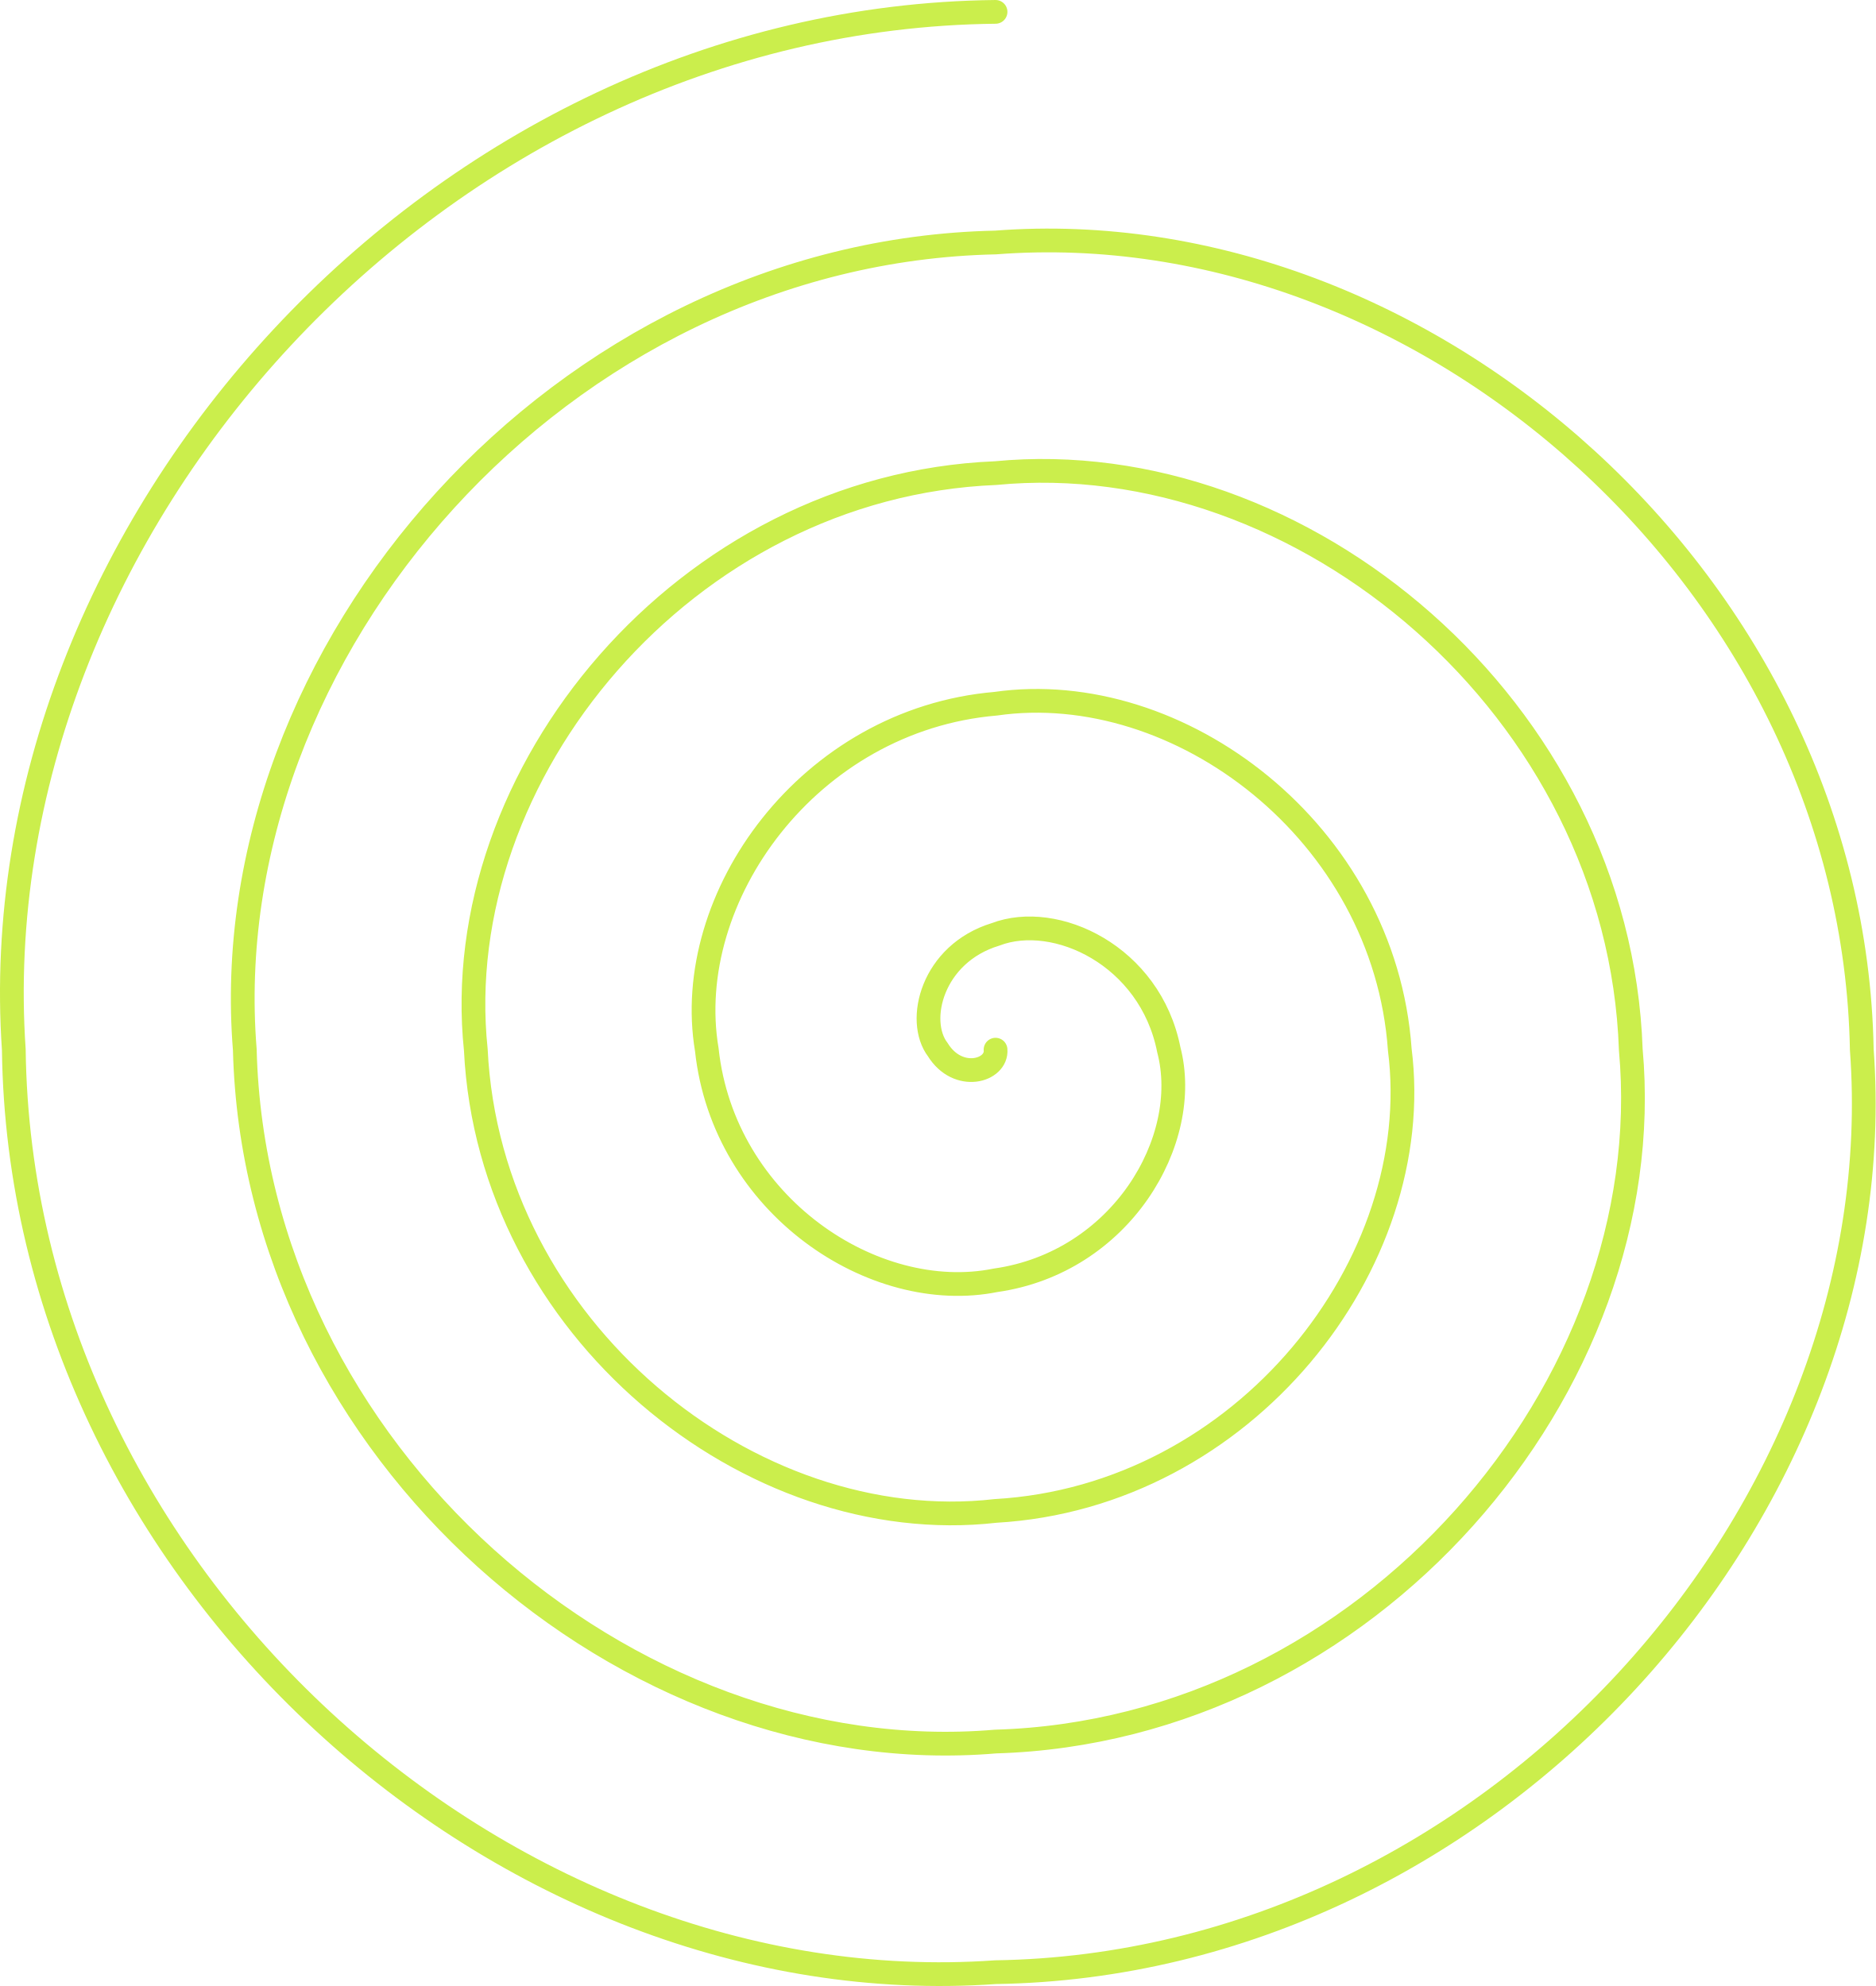
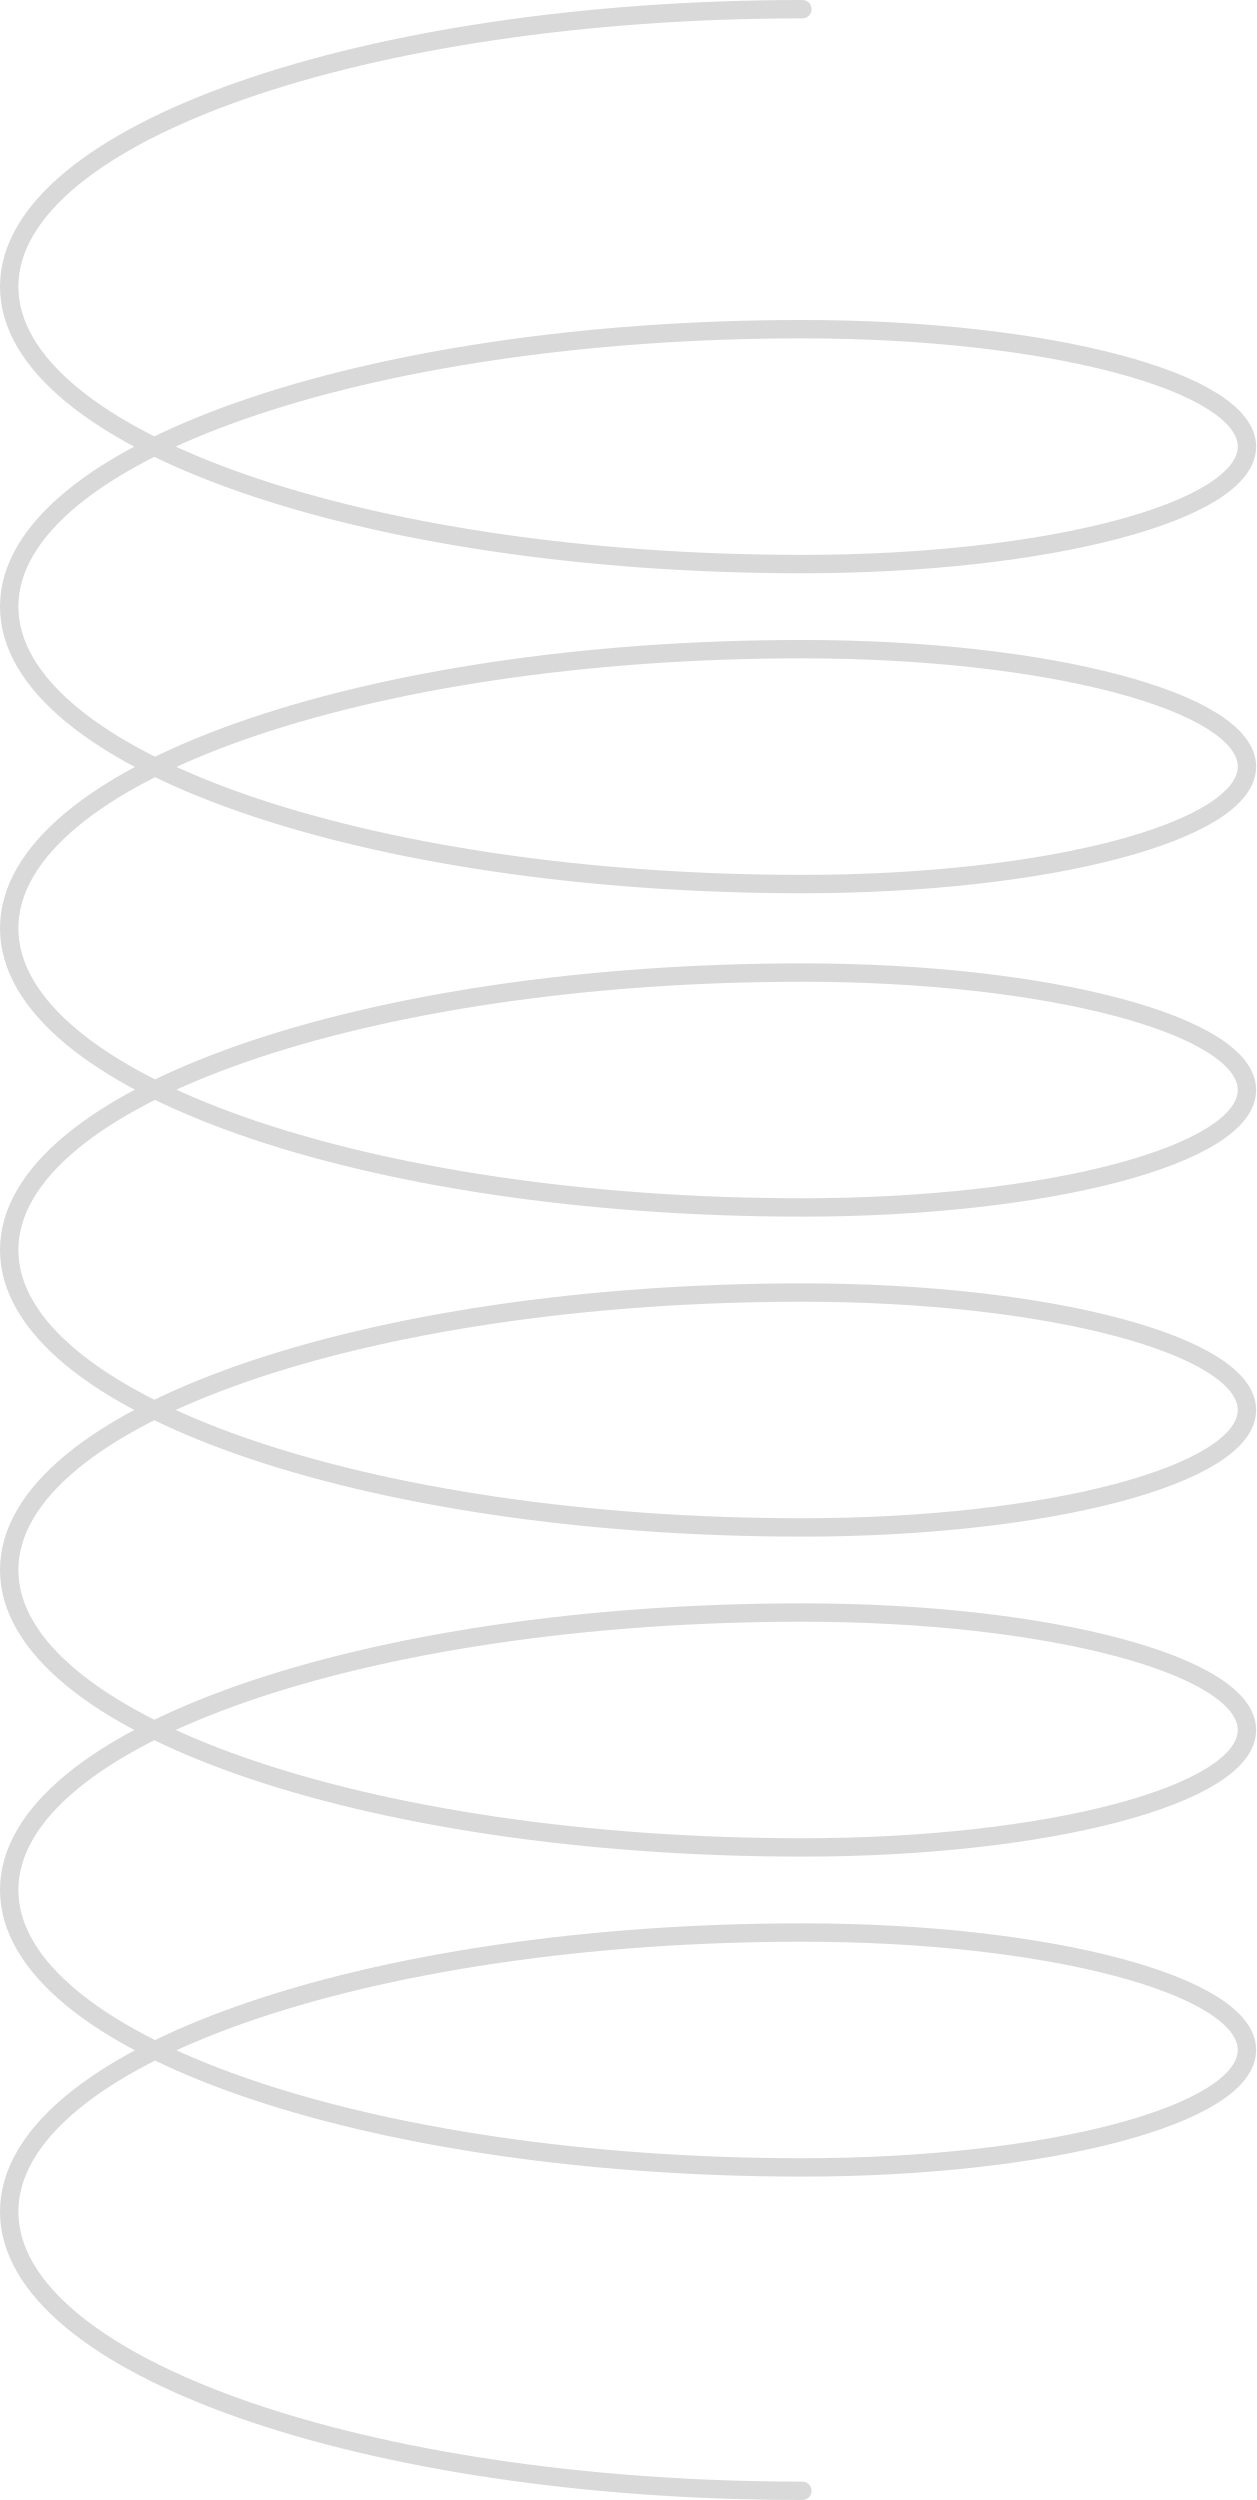
- <svg xmlns="http://www.w3.org/2000/svg" width="237" height="251" viewBox="0 0 237 251" fill="none">
-   <path d="M125.793 132.663C126.03 135.333 121.068 136.795 118.496 132.663C115.716 129.013 117.76 120.537 125.793 118.09C133.359 115.193 145.331 120.754 147.684 132.663C150.682 144.114 141.629 159.562 125.793 161.811C110.449 164.906 91.435 152.372 89.308 132.663C86.084 113.435 102.179 90.969 125.793 88.942C148.949 85.625 174.945 105.172 176.872 132.663C180.301 159.673 157.219 189.154 125.793 190.958C94.831 194.497 61.83 167.932 60.12 132.663C56.479 97.853 86.561 61.395 125.793 59.795C164.53 56.056 204.578 89.594 206.06 132.663C209.924 175.251 172.814 218.727 125.793 220.105C79.245 224.066 32.211 183.514 30.932 132.663C26.869 82.294 70.962 31.809 125.793 30.647C180.134 26.465 234.192 74.035 235.248 132.663C239.538 190.833 188.413 248.295 125.793 249.253C63.664 253.639 2.578 199.091 1.744 132.663C-2.75 66.716 55.371 2.236 125.793 1.5" stroke="#CBEE4C" stroke-width="3" stroke-linecap="round" />
+ <svg xmlns="http://www.w3.org/2000/svg" width="205" height="408" viewBox="0 0 205 408" fill="none">
+   <path d="M130.951 1.5C59.457 1.5 1.5 21.771 1.5 46.778C1.5 71.784 59.457 92.056 130.951 92.056C171.019 92.056 203.5 83.474 203.5 72.889C203.5 62.303 171.019 53.722 130.951 53.722C59.457 53.722 1.5 73.994 1.5 99C1.5 124.006 59.457 144.278 130.951 144.278C171.019 144.278 203.5 135.697 203.5 125.111C203.5 114.526 171.019 105.944 130.951 105.944C59.457 105.944 1.5 126.34 1.5 151.5C1.5 176.659 59.457 197.056 130.951 197.056C171.019 197.056 203.5 188.474 203.5 177.889C203.5 167.303 171.019 158.723 130.951 158.723C59.457 158.723 1.5 178.994 1.5 204C1.5 229.006 59.457 249.277 130.951 249.277C171.019 249.277 203.5 240.697 203.5 230.111C203.5 219.526 171.019 210.944 130.951 210.944C59.457 210.944 1.5 231.216 1.5 256.223C1.5 281.229 59.457 301.5 130.951 301.5C171.019 301.5 203.5 292.918 203.5 282.334C203.5 271.748 171.019 263.167 130.951 263.167C59.457 263.167 1.5 283.439 1.5 308.444C1.5 333.45 59.457 353.722 130.951 353.722C171.019 353.722 203.5 345.141 203.5 334.555C203.5 323.971 171.019 315.389 130.951 315.389C59.457 315.389 1.5 335.784 1.5 360.944C1.5 386.103 59.457 406.5 130.951 406.5" stroke="#D9D9D9" stroke-width="3" stroke-linecap="round" />
</svg>
